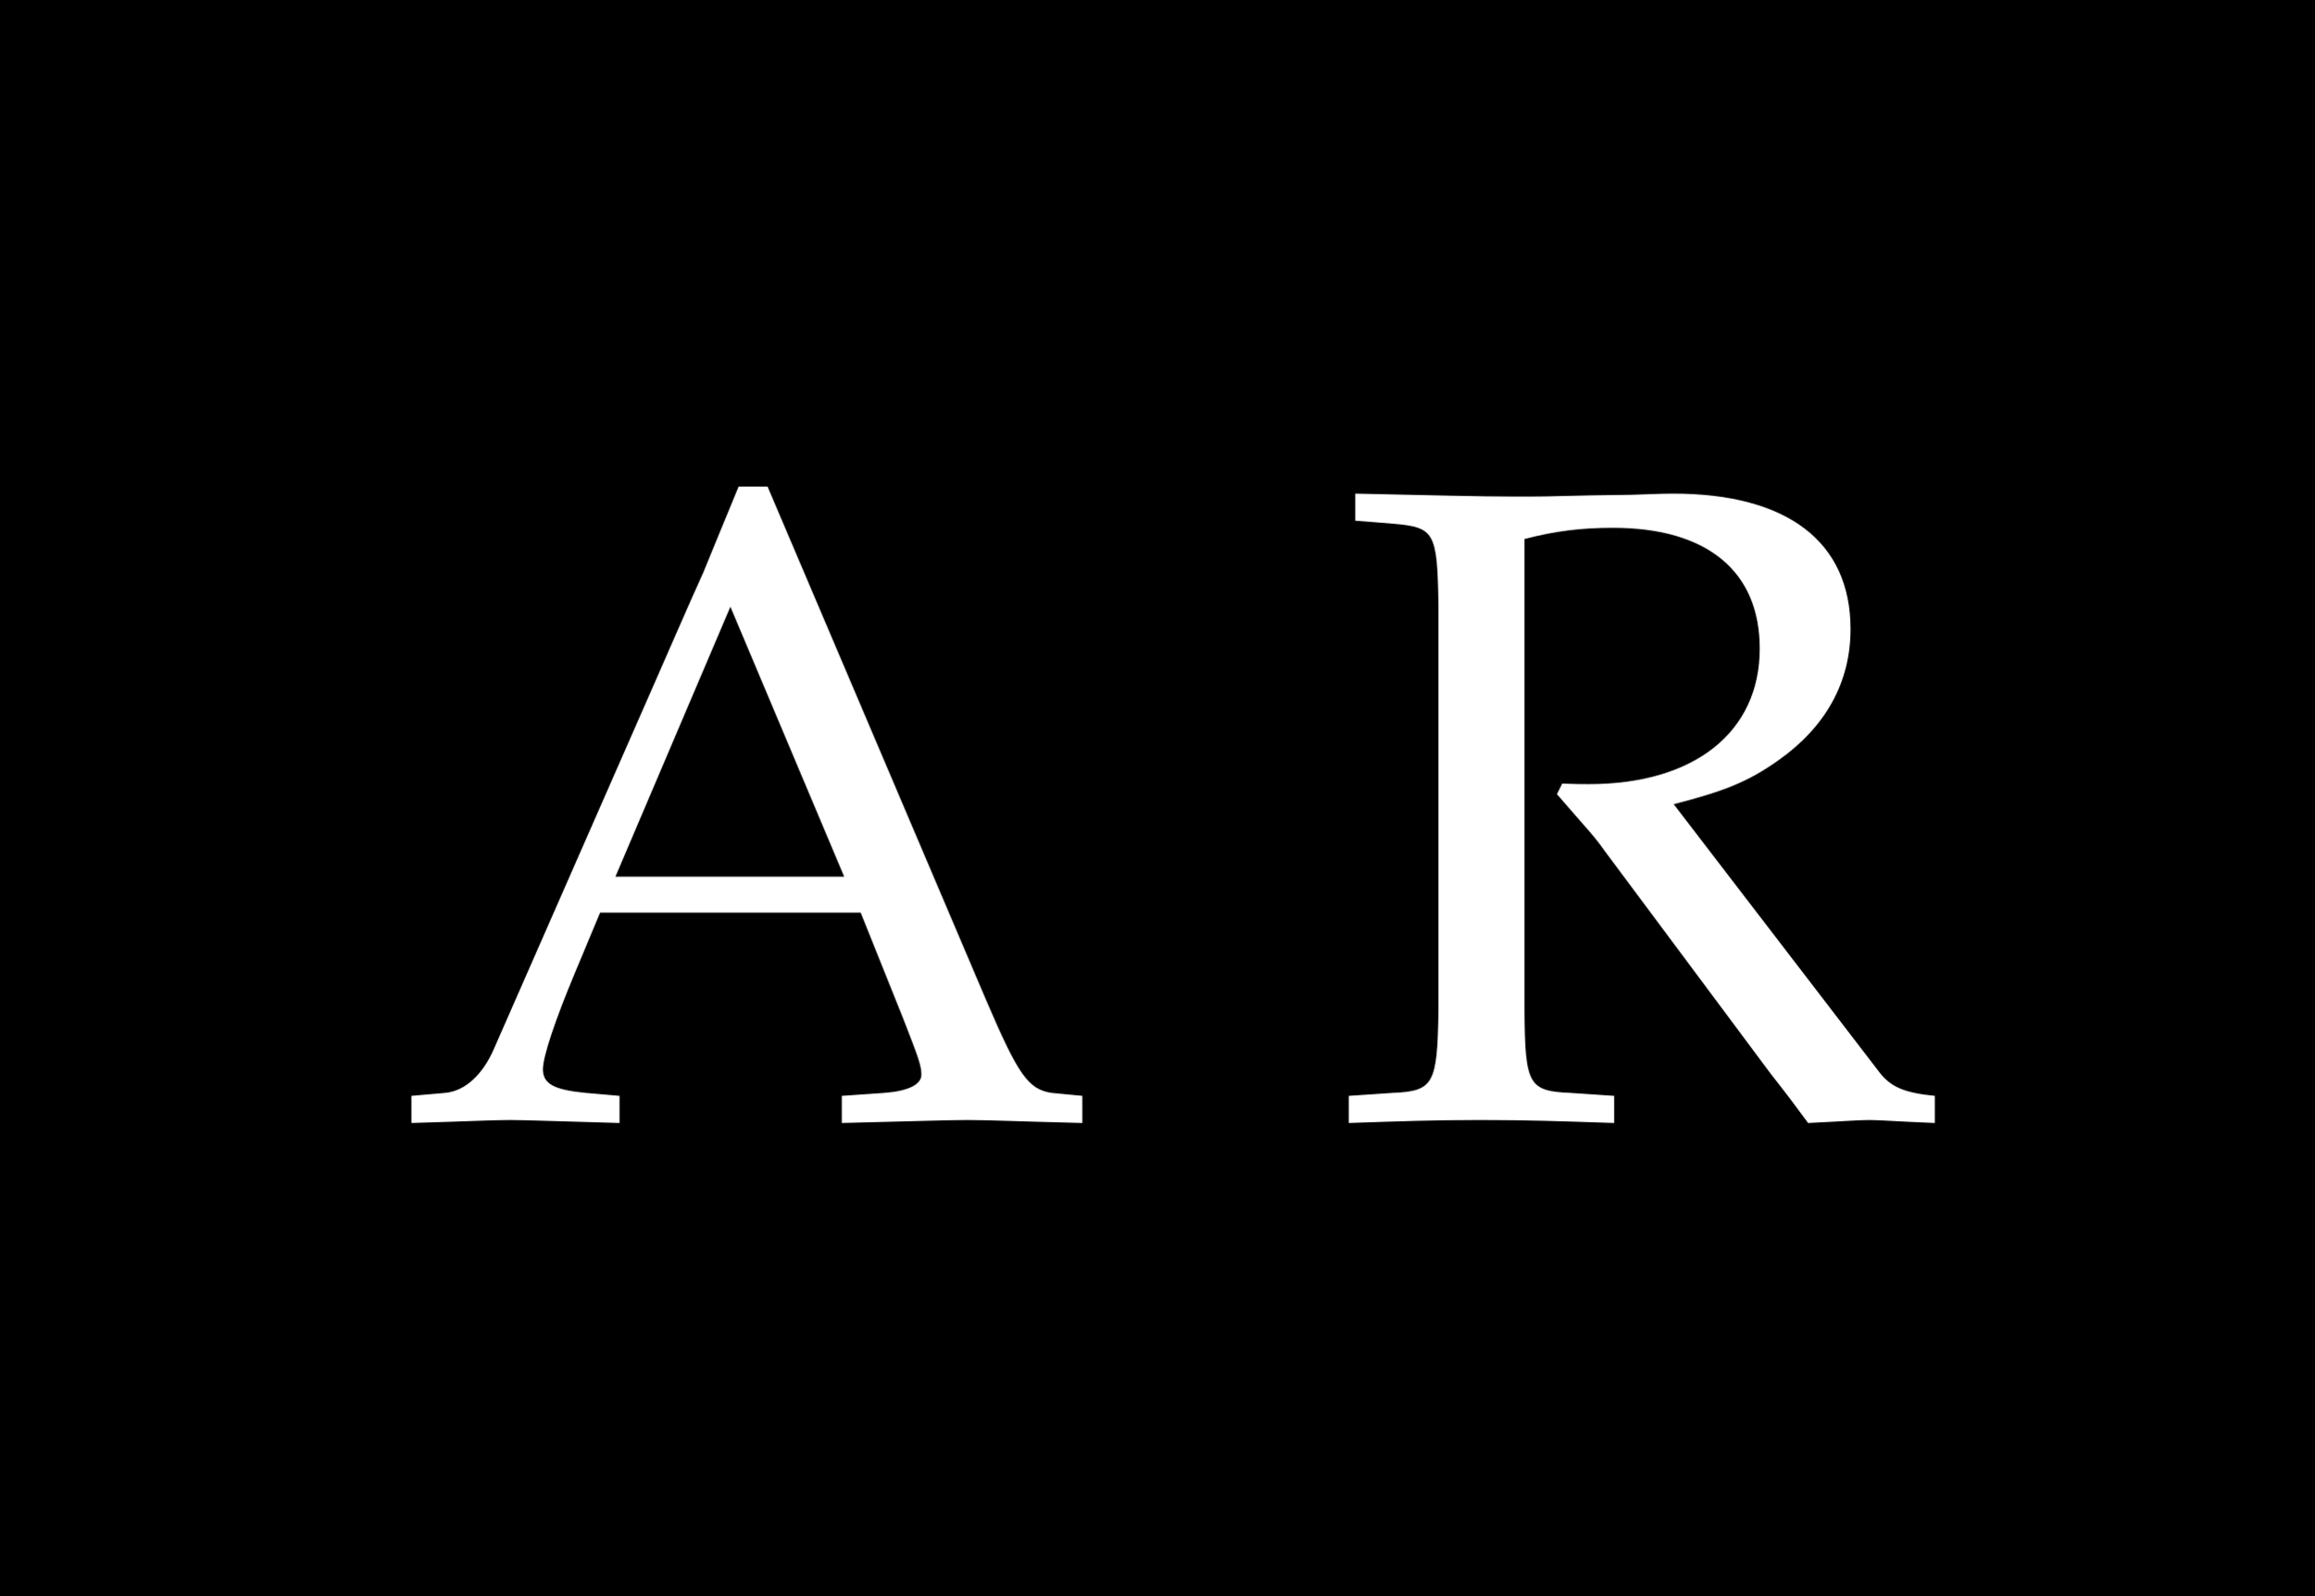
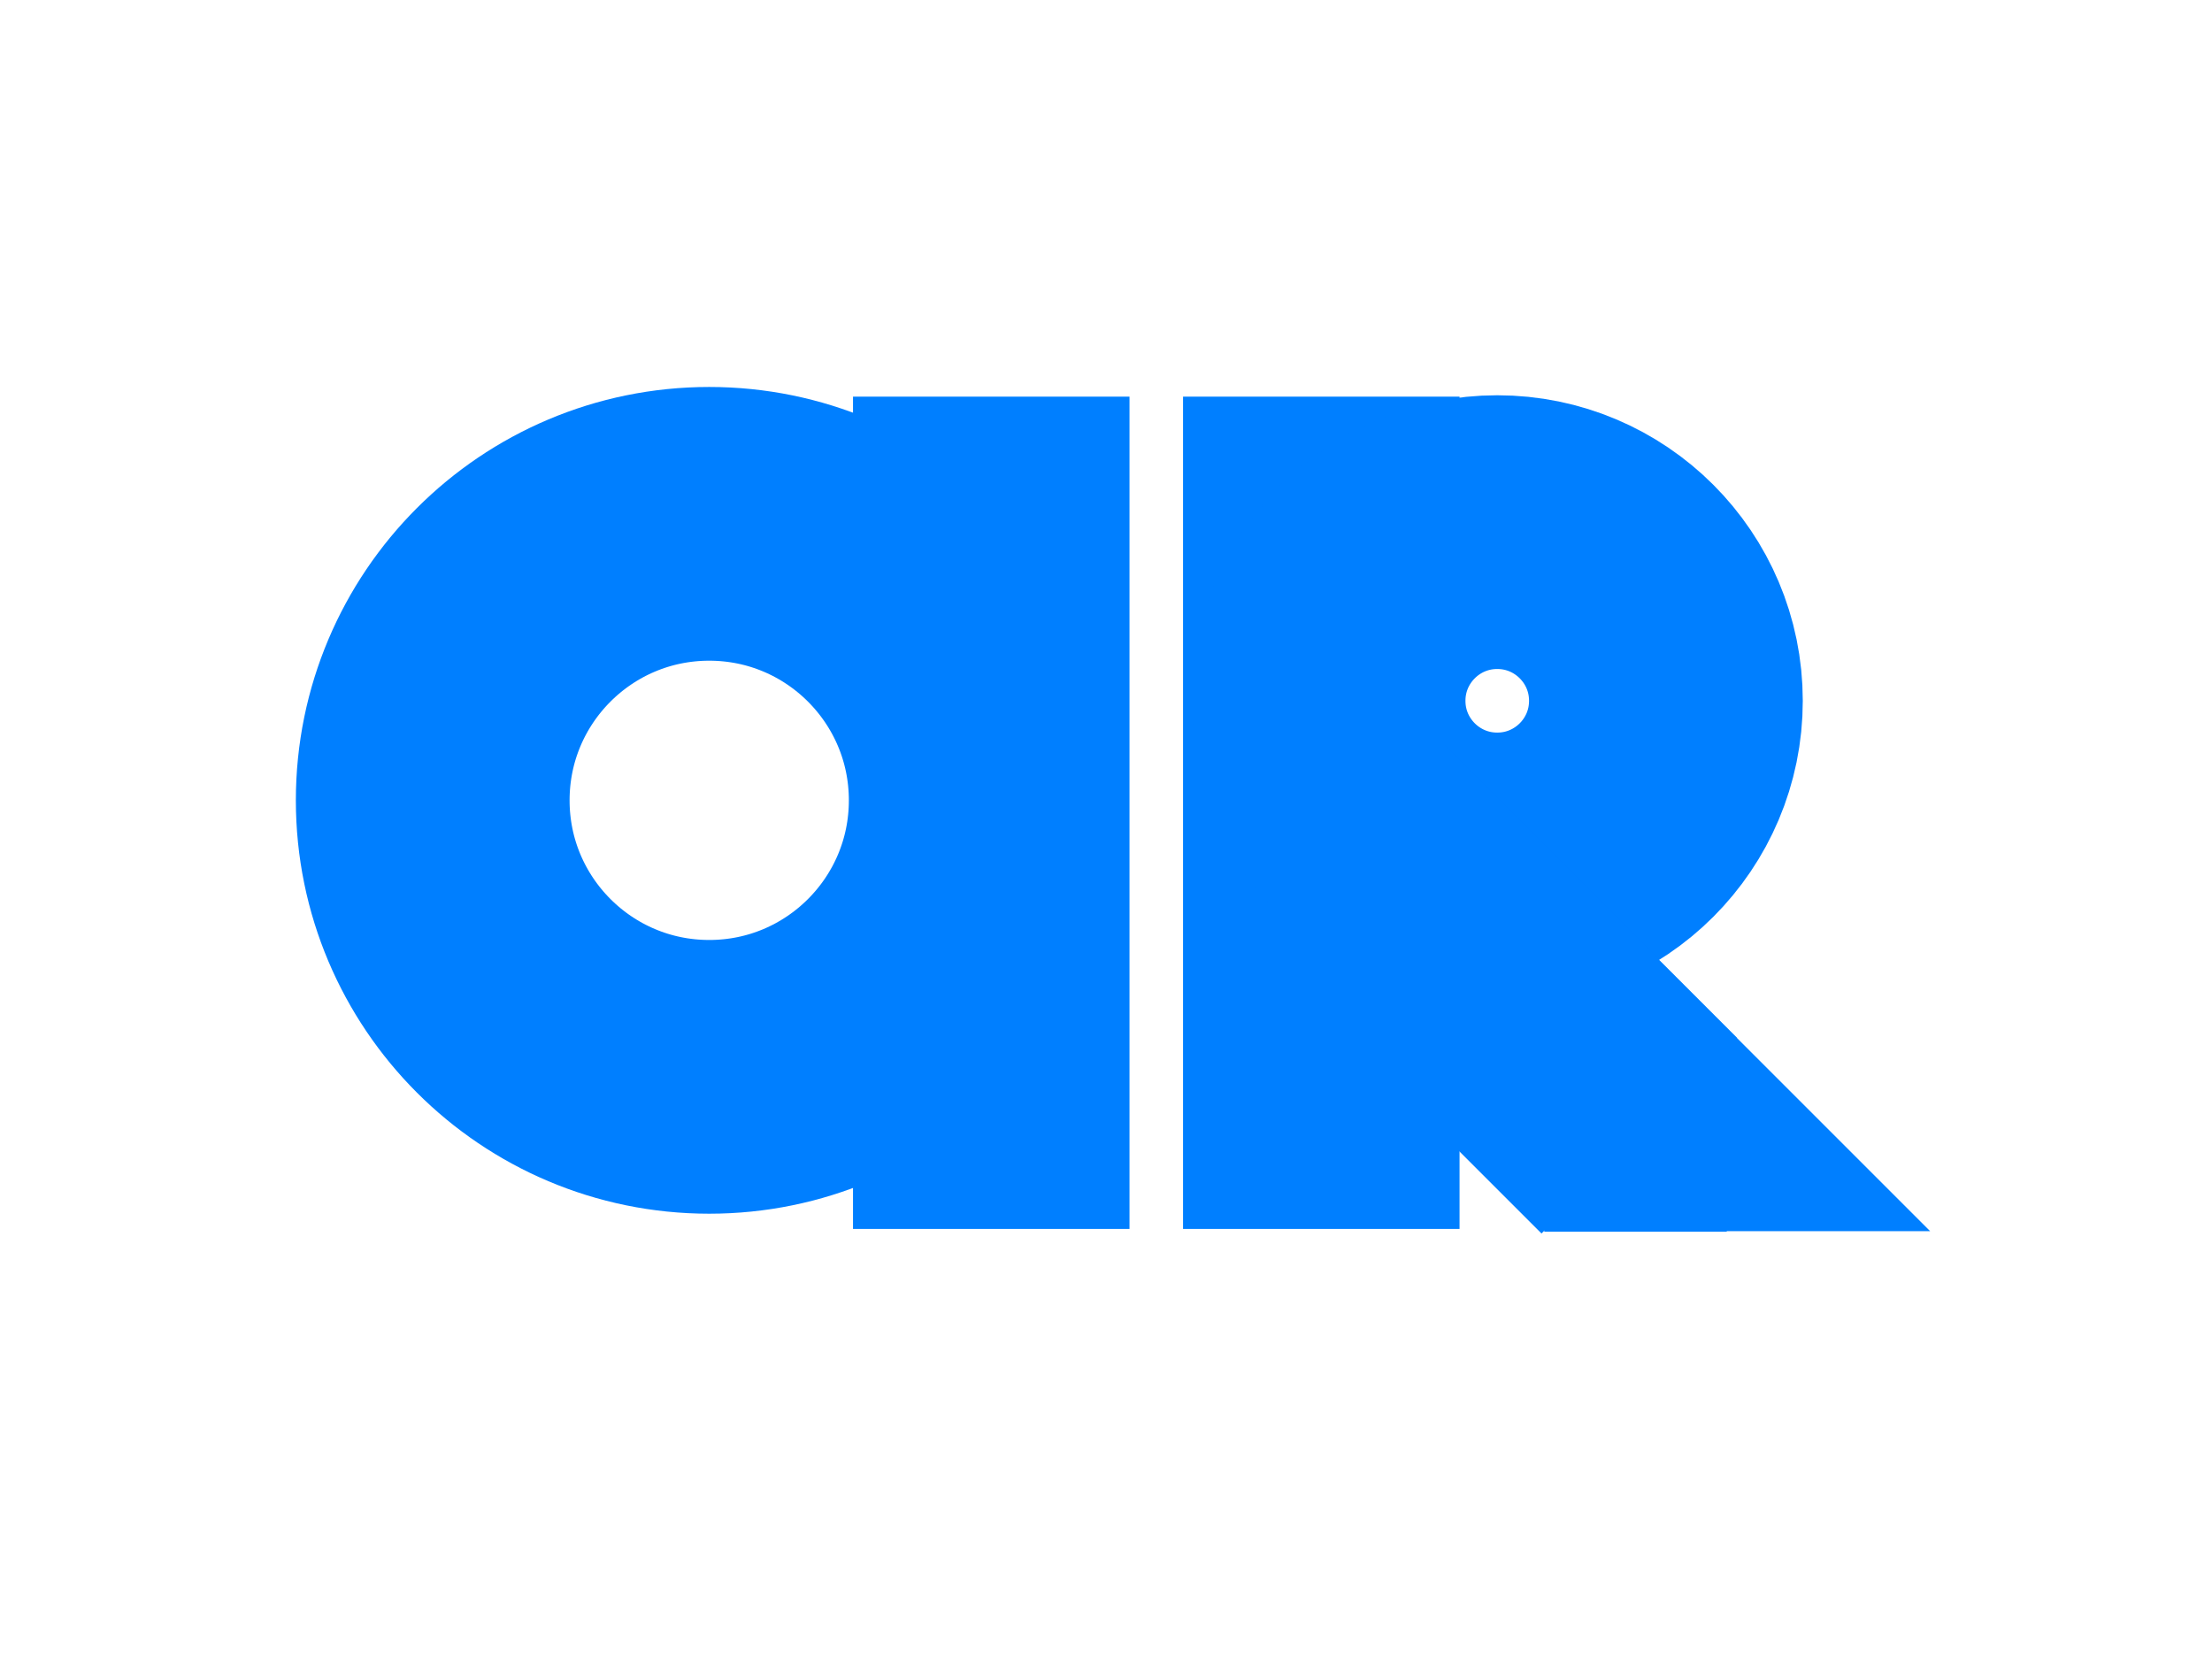
- <svg xmlns="http://www.w3.org/2000/svg" width="580" height="400">
+ <svg xmlns="http://www.w3.org/2000/svg" width="800" height="600">
  <g>
-     <rect fill="#000000" id="canvas_background" height="402" width="582" y="-1" x="-1" />
+     <rect fill="#fff" id="canvas_background" height="602" width="802" y="-1" x="-1" />
    <g display="none" overflow="visible" y="0" x="0" height="100%" width="100%" id="canvasGrid">
      <rect fill="url(#gridpattern)" stroke-width="0" y="0" x="0" height="100%" width="100%" />
    </g>
  </g>
  <g>
-     <text stroke="#000" transform="matrix(9.457473,0,0,9.457473,-1006.439,-925.5647) " xml:space="preserve" text-anchor="start" font-family="'Palatino Linotype', 'Book Antiqua', Palatino, serif" font-size="24" id="svg_1" y="127.562" x="116.962" stroke-width="0" fill="#ffffff">A R</text>
+     <ellipse stroke="#007fff" ry="100" rx="100" id="svg_1" cy="289.453" cx="256.5" stroke-width="99" fill="#fff" />
+     <rect stroke="#007fff" id="svg_2" height="301" width="100" y="143.453" x="308.5" stroke-width="0" fill="#007fff" />
+     <rect stroke="#007fff" id="svg_3" height="301" width="100" y="143.453" x="427.865" stroke-width="0" fill="#007fff" />
+     <ellipse stroke="#007fff" ry="61" rx="61" id="svg_4" cy="253.453" cx="541.5" stroke-width="99" fill="#fff" />
+     <rect stroke="#007fff" transform="rotate(-45 539.9128,357.802) " id="svg_5" height="149.761" width="100" y="282.922" x="489.913" stroke-width="0" fill="#007fff" />
+     <path stroke="#007fff" id="svg_7" d="m588.072,445.276l0,-110l110,110l-110,0z" fill-opacity="null" stroke-opacity="null" stroke-width="0" fill="#007fff" />
+     <rect stroke="#007fff" id="svg_8" height="61" width="66" y="384.453" x="558.5" fill-opacity="null" stroke-opacity="null" stroke-width="0" fill="#007fff" />
  </g>
</svg>
